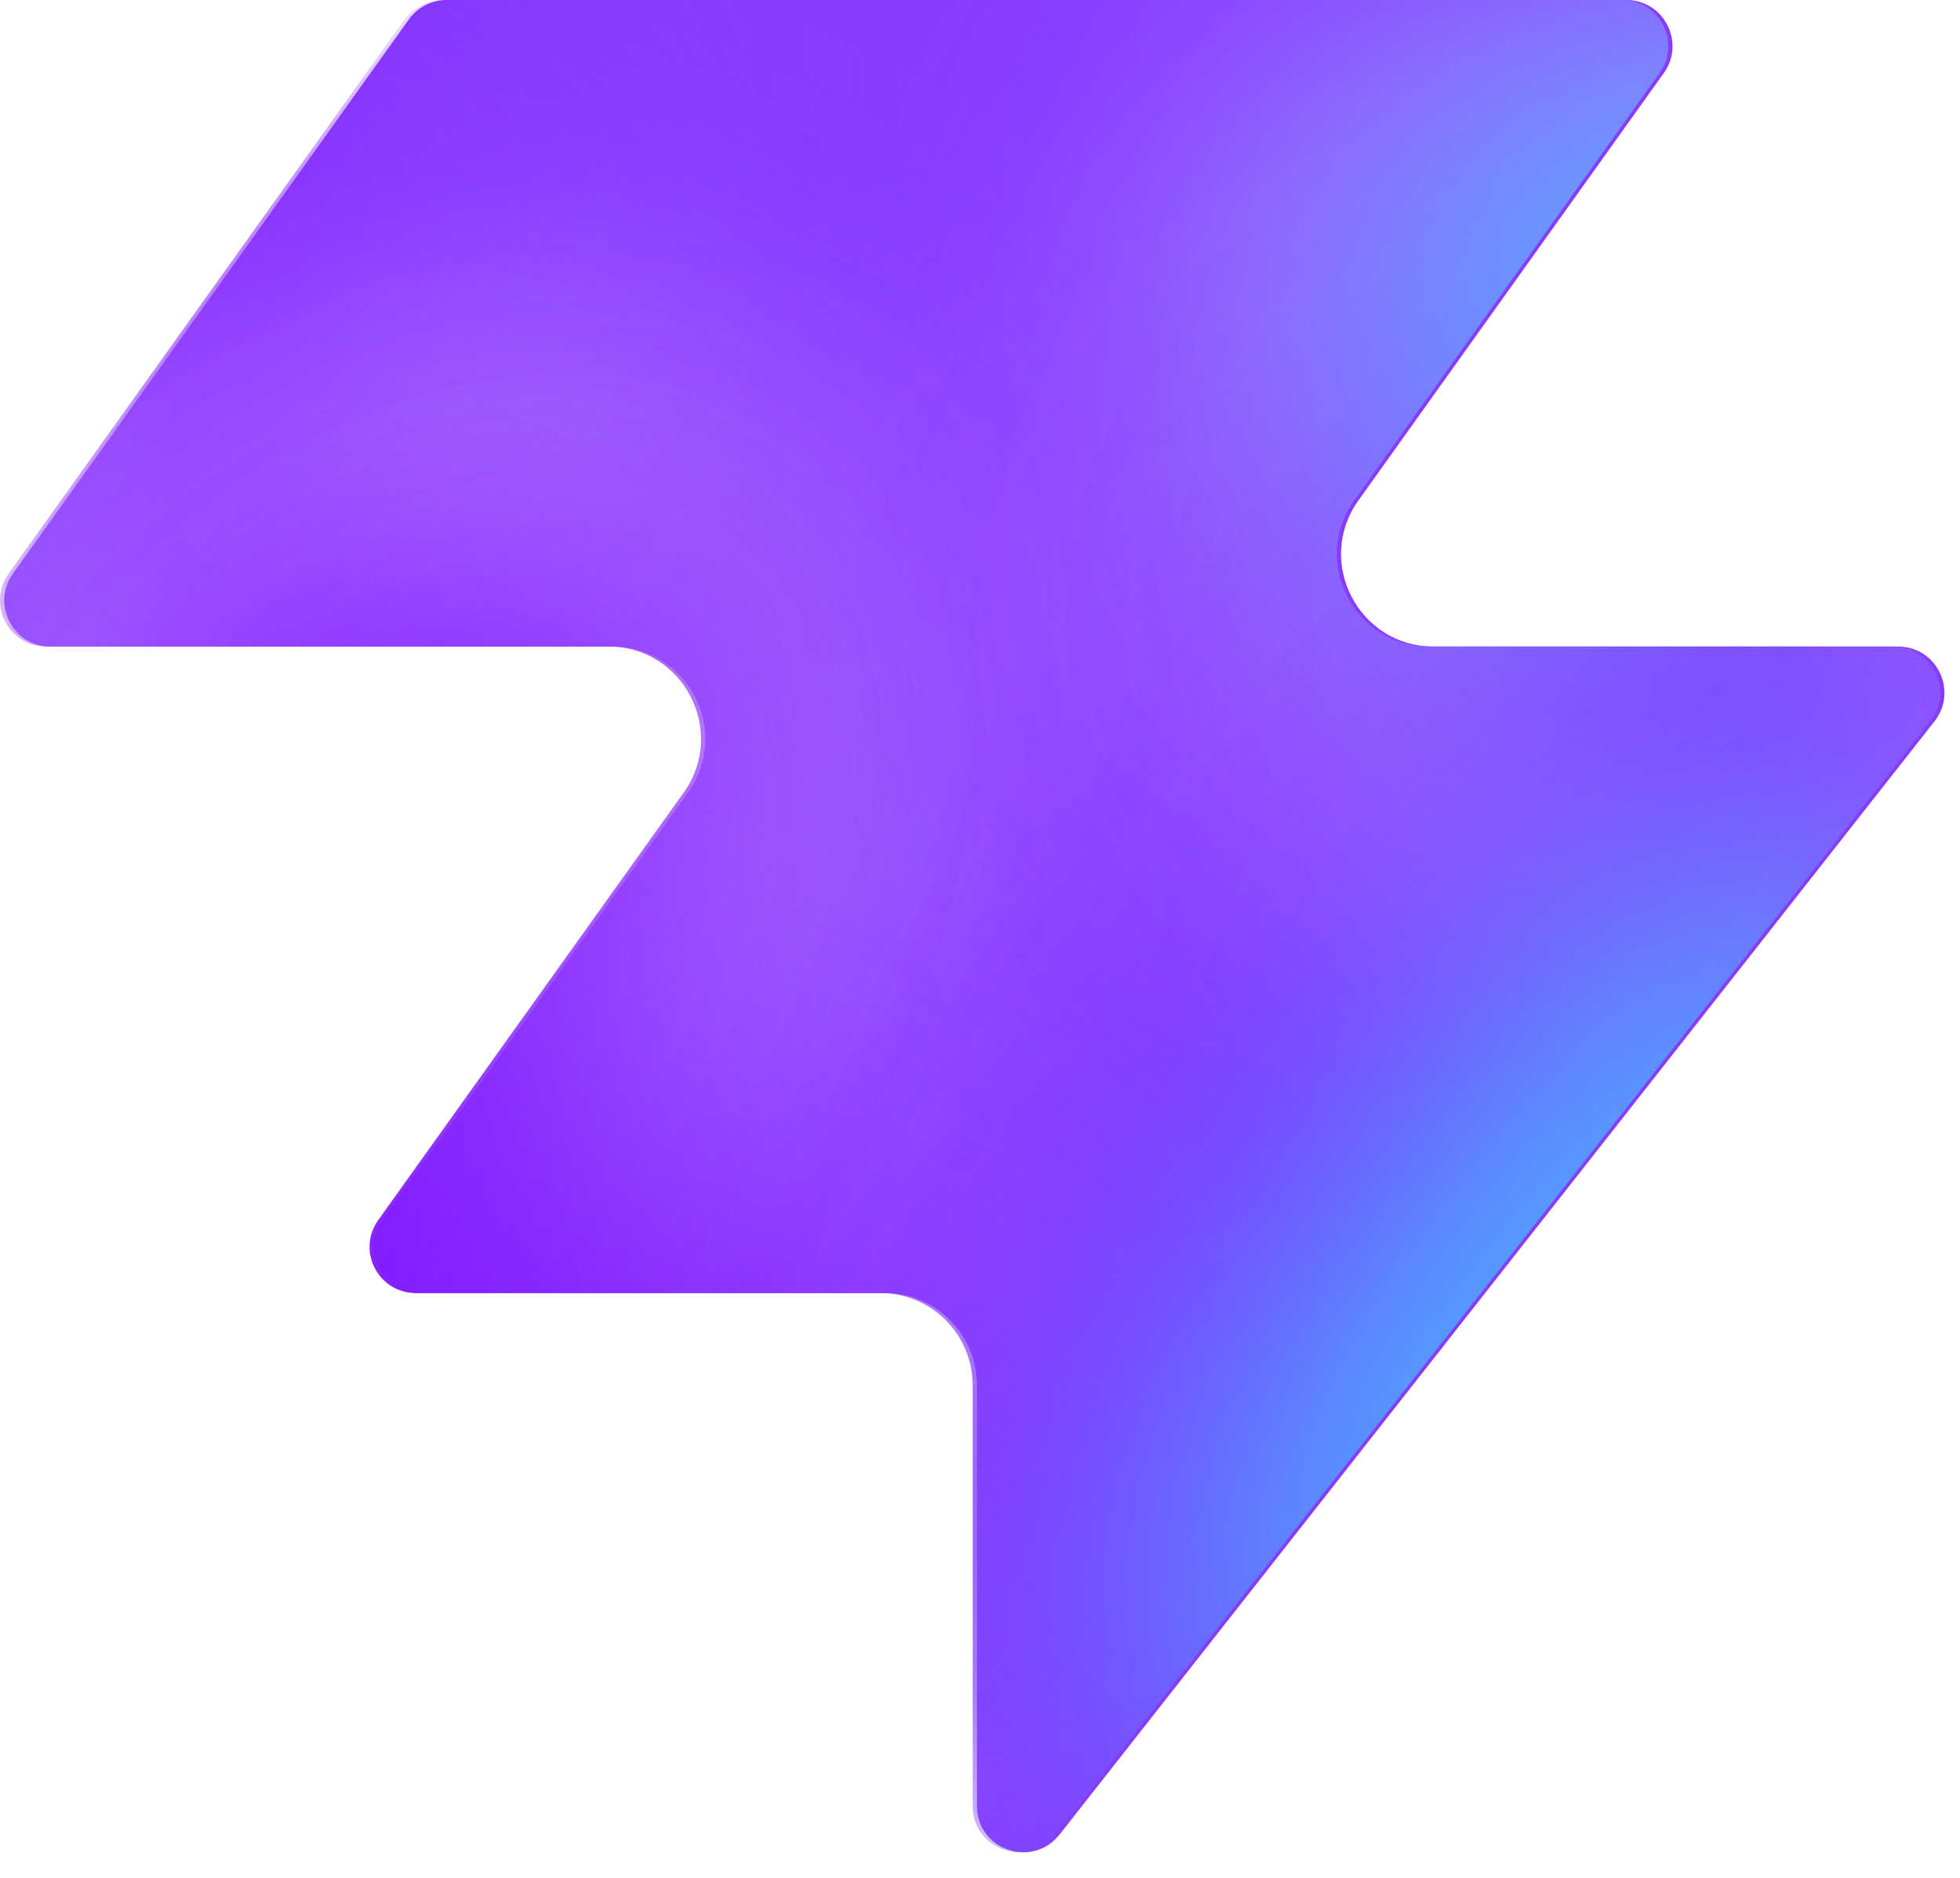
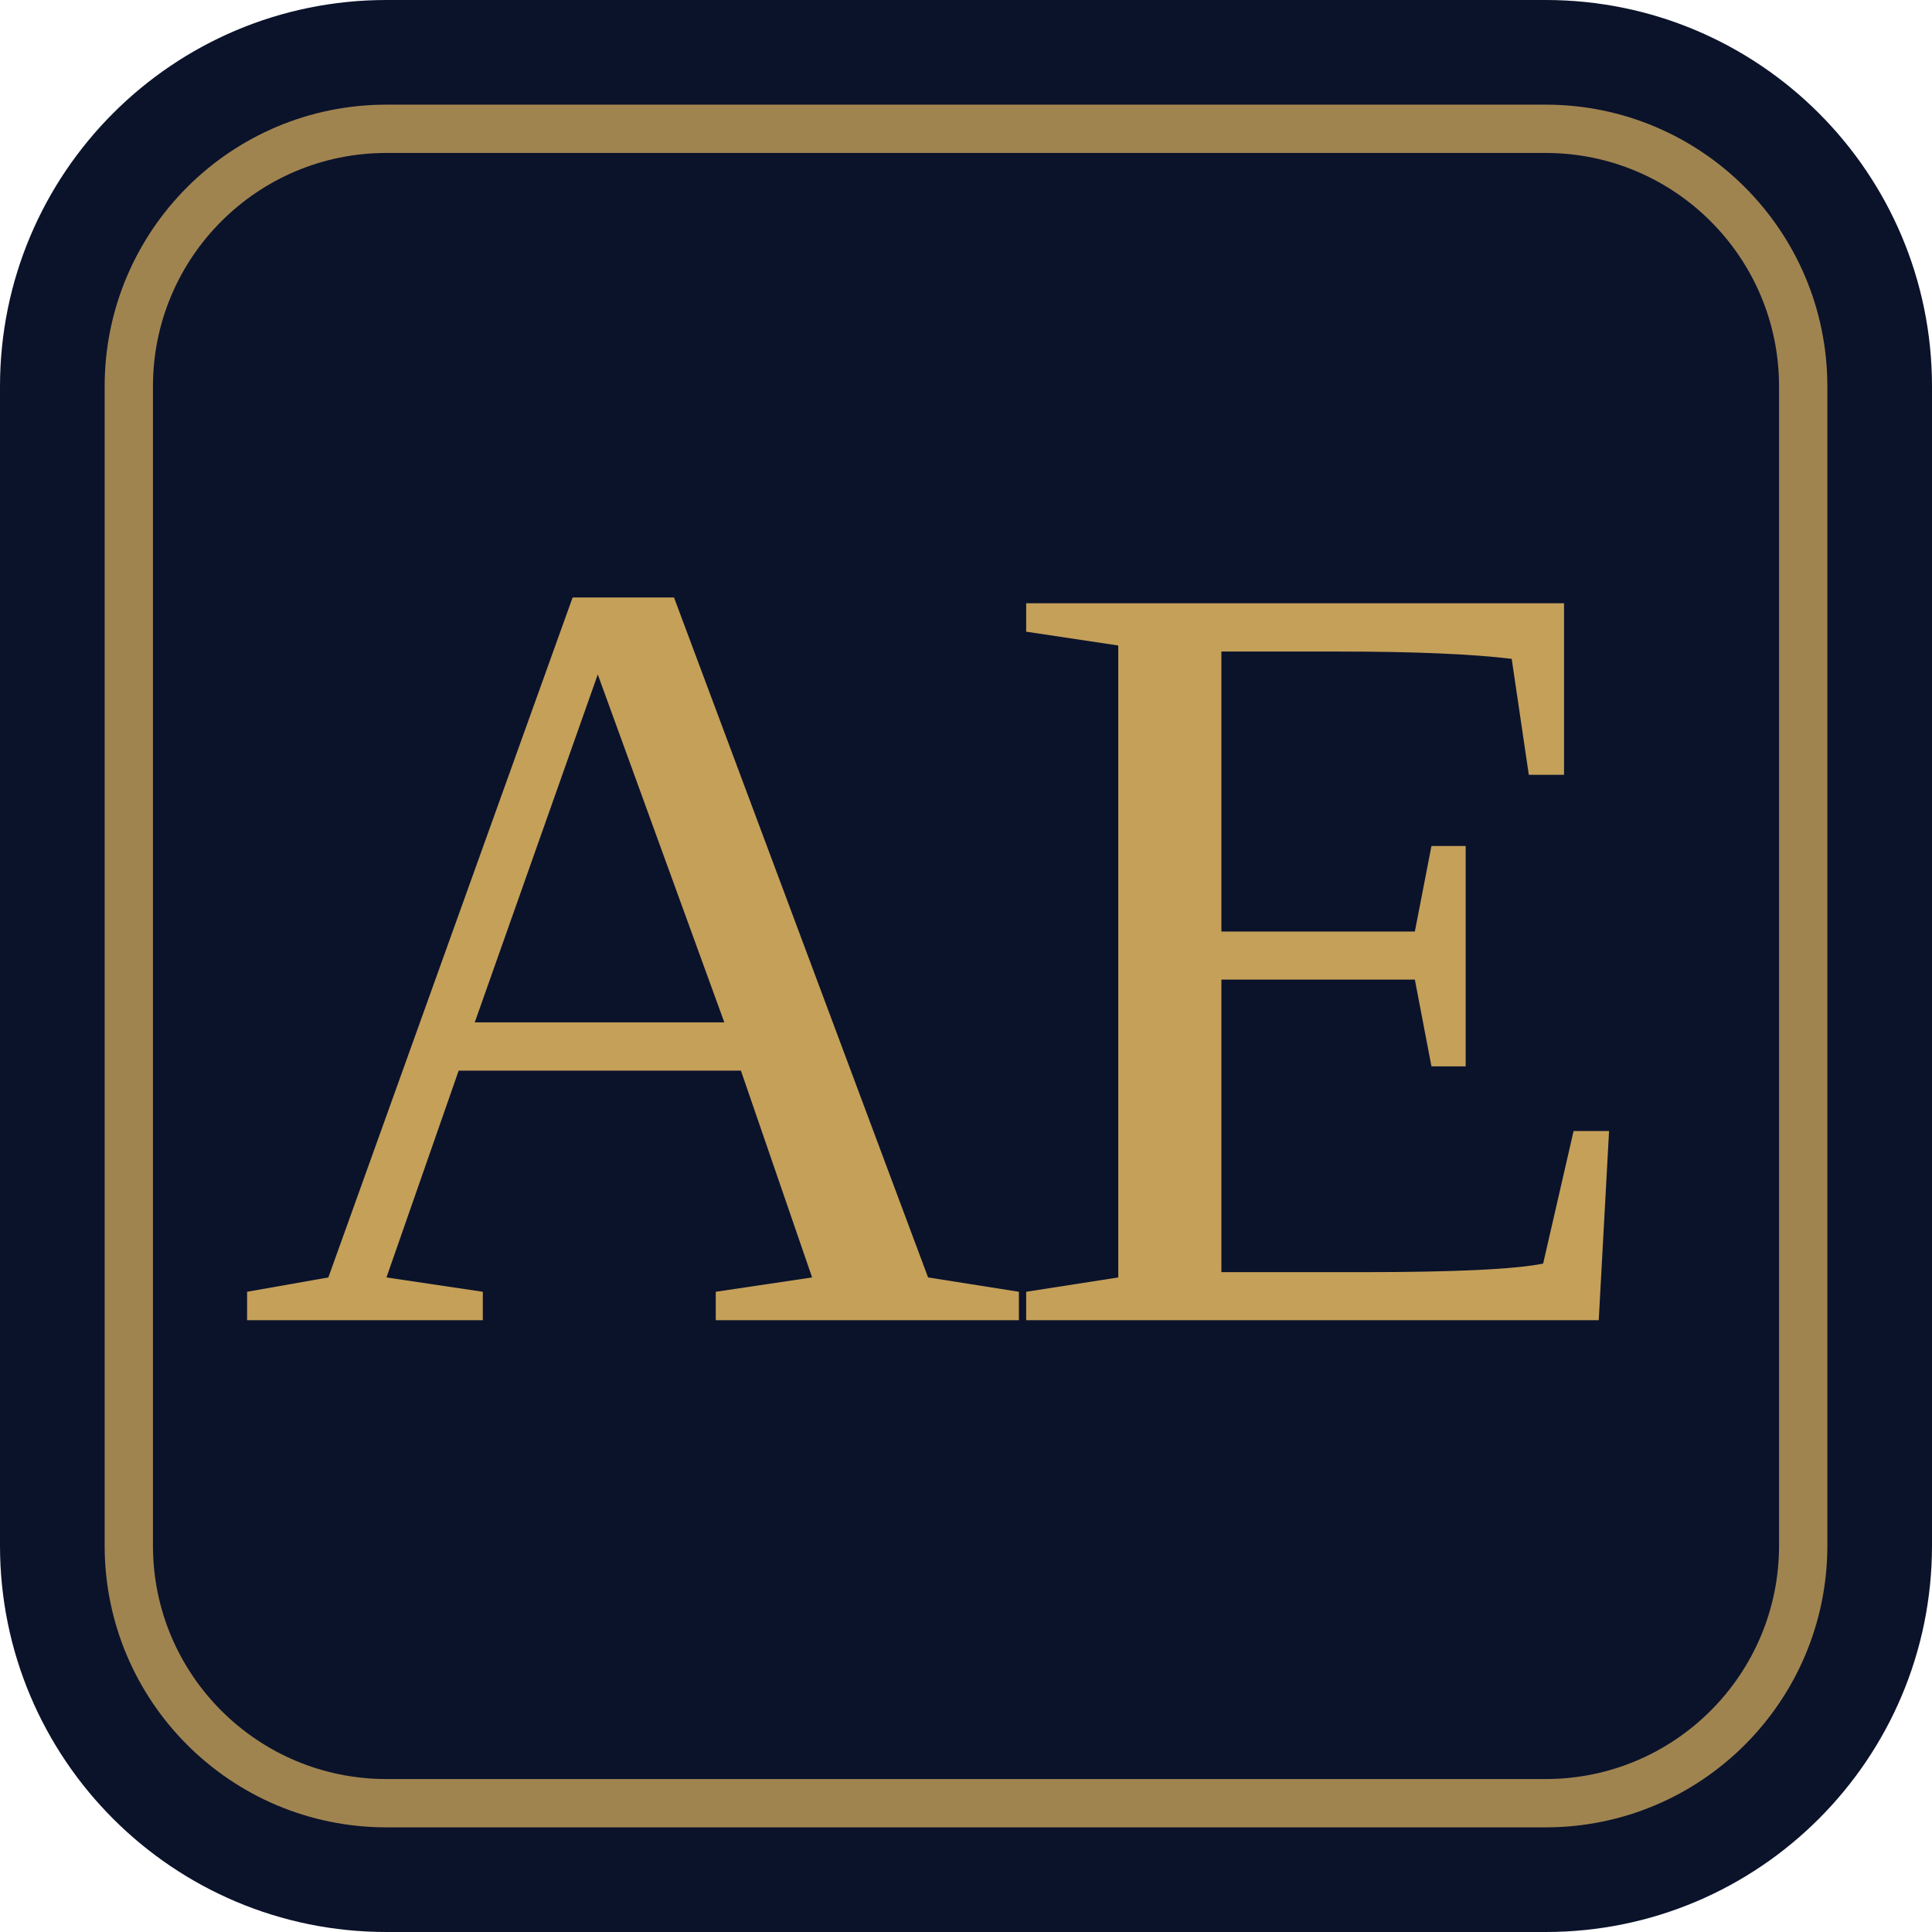
- <svg xmlns="http://www.w3.org/2000/svg" width="48" height="46" fill="none" viewBox="0 0 48 46">
-   <path fill="#863bff" d="M25.946 44.938c-.664.845-2.021.375-2.021-.698V33.937a2.26 2.26 0 0 0-2.262-2.262H10.287c-.92 0-1.456-1.04-.92-1.788l7.48-10.471c1.07-1.497 0-3.578-1.842-3.578H1.237c-.92 0-1.456-1.04-.92-1.788L10.013.474c.214-.297.556-.474.92-.474h28.894c.92 0 1.456 1.04.92 1.788l-7.48 10.471c-1.07 1.498 0 3.579 1.842 3.579h11.377c.943 0 1.473 1.088.89 1.83L25.947 44.94z" style="fill:#863bff;fill:color(display-p3 .525 .23 1);fill-opacity:1" />
-   <mask id="a" width="48" height="46" x="0" y="0" maskUnits="userSpaceOnUse" style="mask-type:alpha">
-     <path fill="#000" d="M25.842 44.938c-.664.844-2.021.375-2.021-.698V33.937a2.26 2.26 0 0 0-2.262-2.262H10.183c-.92 0-1.456-1.04-.92-1.788l7.48-10.471c1.07-1.498 0-3.579-1.842-3.579H1.133c-.92 0-1.456-1.04-.92-1.787L9.91.473c.214-.297.556-.474.92-.474h28.894c.92 0 1.456 1.04.92 1.788l-7.48 10.471c-1.07 1.498 0 3.578 1.842 3.578h11.377c.943 0 1.473 1.088.89 1.832L25.843 44.94z" style="fill:#000;fill-opacity:1" />
-   </mask>
-   <g mask="url(#a)">
-     <g filter="url(#b)">
-       <ellipse cx="5.508" cy="14.704" fill="#ede6ff" rx="5.508" ry="14.704" style="fill:#ede6ff;fill:color(display-p3 .927 .903 1);fill-opacity:1" transform="matrix(.00324 1 1 -.00324 -4.47 31.516)" />
-     </g>
-     <g filter="url(#c)">
-       <ellipse cx="10.399" cy="29.851" fill="#ede6ff" rx="10.399" ry="29.851" style="fill:#ede6ff;fill:color(display-p3 .927 .903 1);fill-opacity:1" transform="matrix(.00324 1 1 -.00324 -39.328 7.883)" />
-     </g>
-     <g filter="url(#d)">
-       <ellipse cx="5.508" cy="30.487" fill="#7e14ff" rx="5.508" ry="30.487" style="fill:#7e14ff;fill:color(display-p3 .492 .077 1);fill-opacity:1" transform="rotate(89.814 -25.913 -14.639)scale(1 -1)" />
-     </g>
-     <g filter="url(#e)">
-       <ellipse cx="5.508" cy="30.599" fill="#7e14ff" rx="5.508" ry="30.599" style="fill:#7e14ff;fill:color(display-p3 .492 .077 1);fill-opacity:1" transform="rotate(89.814 -32.644 -3.334)scale(1 -1)" />
-     </g>
-     <g filter="url(#f)">
-       <ellipse cx="5.508" cy="30.599" fill="#7e14ff" rx="5.508" ry="30.599" style="fill:#7e14ff;fill:color(display-p3 .492 .077 1);fill-opacity:1" transform="matrix(.00324 1 1 -.00324 -34.34 30.47)" />
-     </g>
-     <g filter="url(#g)">
-       <ellipse cx="14.072" cy="22.078" fill="#ede6ff" rx="14.072" ry="22.078" style="fill:#ede6ff;fill:color(display-p3 .927 .903 1);fill-opacity:1" transform="rotate(93.35 24.506 48.493)scale(-1 1)" />
-     </g>
-     <g filter="url(#h)">
-       <ellipse cx="3.47" cy="21.501" fill="#7e14ff" rx="3.47" ry="21.501" style="fill:#7e14ff;fill:color(display-p3 .492 .077 1);fill-opacity:1" transform="rotate(89.009 28.708 47.59)scale(-1 1)" />
-     </g>
-     <g filter="url(#i)">
-       <ellipse cx="3.47" cy="21.501" fill="#7e14ff" rx="3.47" ry="21.501" style="fill:#7e14ff;fill:color(display-p3 .492 .077 1);fill-opacity:1" transform="rotate(89.009 28.708 47.59)scale(-1 1)" />
-     </g>
-     <g filter="url(#j)">
-       <ellipse cx=".387" cy="8.972" fill="#7e14ff" rx="4.407" ry="29.108" style="fill:#7e14ff;fill:color(display-p3 .492 .077 1);fill-opacity:1" transform="rotate(39.51 .387 8.972)" />
-     </g>
-     <g filter="url(#k)">
-       <ellipse cx="47.523" cy="-6.092" fill="#7e14ff" rx="4.407" ry="29.108" style="fill:#7e14ff;fill:color(display-p3 .492 .077 1);fill-opacity:1" transform="rotate(37.892 47.523 -6.092)" />
-     </g>
-     <g filter="url(#l)">
-       <ellipse cx="41.412" cy="6.333" fill="#47bfff" rx="5.971" ry="9.665" style="fill:#47bfff;fill:color(display-p3 .28 .748 1);fill-opacity:1" transform="rotate(37.892 41.412 6.333)" />
-     </g>
-     <g filter="url(#m)">
-       <ellipse cx="-1.879" cy="38.332" fill="#7e14ff" rx="4.407" ry="29.108" style="fill:#7e14ff;fill:color(display-p3 .492 .077 1);fill-opacity:1" transform="rotate(37.892 -1.88 38.332)" />
-     </g>
-     <g filter="url(#n)">
-       <ellipse cx="-1.879" cy="38.332" fill="#7e14ff" rx="4.407" ry="29.108" style="fill:#7e14ff;fill:color(display-p3 .492 .077 1);fill-opacity:1" transform="rotate(37.892 -1.88 38.332)" />
-     </g>
-     <g filter="url(#o)">
-       <ellipse cx="35.651" cy="29.907" fill="#7e14ff" rx="4.407" ry="29.108" style="fill:#7e14ff;fill:color(display-p3 .492 .077 1);fill-opacity:1" transform="rotate(37.892 35.651 29.907)" />
-     </g>
-     <g filter="url(#p)">
-       <ellipse cx="38.418" cy="32.4" fill="#47bfff" rx="5.971" ry="15.297" style="fill:#47bfff;fill:color(display-p3 .28 .748 1);fill-opacity:1" transform="rotate(37.892 38.418 32.4)" />
-     </g>
-   </g>
-   <defs>
-     <filter id="b" width="60.045" height="41.654" x="-19.77" y="16.149" color-interpolation-filters="sRGB" filterUnits="userSpaceOnUse">
-       <feFlood flood-opacity="0" result="BackgroundImageFix" />
-       <feBlend in="SourceGraphic" in2="BackgroundImageFix" result="shape" />
-       <feGaussianBlur result="effect1_foregroundBlur_2002_17158" stdDeviation="7.659" />
-     </filter>
-     <filter id="c" width="90.34" height="51.437" x="-54.613" y="-7.533" color-interpolation-filters="sRGB" filterUnits="userSpaceOnUse">
-       <feFlood flood-opacity="0" result="BackgroundImageFix" />
-       <feBlend in="SourceGraphic" in2="BackgroundImageFix" result="shape" />
-       <feGaussianBlur result="effect1_foregroundBlur_2002_17158" stdDeviation="7.659" />
-     </filter>
-     <filter id="d" width="79.355" height="29.4" x="-49.64" y="2.03" color-interpolation-filters="sRGB" filterUnits="userSpaceOnUse">
-       <feFlood flood-opacity="0" result="BackgroundImageFix" />
-       <feBlend in="SourceGraphic" in2="BackgroundImageFix" result="shape" />
-       <feGaussianBlur result="effect1_foregroundBlur_2002_17158" stdDeviation="4.596" />
-     </filter>
-     <filter id="e" width="79.579" height="29.4" x="-45.045" y="20.029" color-interpolation-filters="sRGB" filterUnits="userSpaceOnUse">
-       <feFlood flood-opacity="0" result="BackgroundImageFix" />
-       <feBlend in="SourceGraphic" in2="BackgroundImageFix" result="shape" />
-       <feGaussianBlur result="effect1_foregroundBlur_2002_17158" stdDeviation="4.596" />
-     </filter>
-     <filter id="f" width="79.579" height="29.4" x="-43.513" y="21.178" color-interpolation-filters="sRGB" filterUnits="userSpaceOnUse">
-       <feFlood flood-opacity="0" result="BackgroundImageFix" />
-       <feBlend in="SourceGraphic" in2="BackgroundImageFix" result="shape" />
-       <feGaussianBlur result="effect1_foregroundBlur_2002_17158" stdDeviation="4.596" />
-     </filter>
-     <filter id="g" width="74.749" height="58.852" x="15.756" y="-17.901" color-interpolation-filters="sRGB" filterUnits="userSpaceOnUse">
-       <feFlood flood-opacity="0" result="BackgroundImageFix" />
-       <feBlend in="SourceGraphic" in2="BackgroundImageFix" result="shape" />
-       <feGaussianBlur result="effect1_foregroundBlur_2002_17158" stdDeviation="7.659" />
-     </filter>
-     <filter id="h" width="61.377" height="25.362" x="23.548" y="2.284" color-interpolation-filters="sRGB" filterUnits="userSpaceOnUse">
-       <feFlood flood-opacity="0" result="BackgroundImageFix" />
-       <feBlend in="SourceGraphic" in2="BackgroundImageFix" result="shape" />
-       <feGaussianBlur result="effect1_foregroundBlur_2002_17158" stdDeviation="4.596" />
-     </filter>
-     <filter id="i" width="61.377" height="25.362" x="23.548" y="2.284" color-interpolation-filters="sRGB" filterUnits="userSpaceOnUse">
-       <feFlood flood-opacity="0" result="BackgroundImageFix" />
-       <feBlend in="SourceGraphic" in2="BackgroundImageFix" result="shape" />
-       <feGaussianBlur result="effect1_foregroundBlur_2002_17158" stdDeviation="4.596" />
-     </filter>
-     <filter id="j" width="56.045" height="63.649" x="-27.636" y="-22.853" color-interpolation-filters="sRGB" filterUnits="userSpaceOnUse">
-       <feFlood flood-opacity="0" result="BackgroundImageFix" />
-       <feBlend in="SourceGraphic" in2="BackgroundImageFix" result="shape" />
-       <feGaussianBlur result="effect1_foregroundBlur_2002_17158" stdDeviation="4.596" />
-     </filter>
-     <filter id="k" width="54.814" height="64.646" x="20.116" y="-38.415" color-interpolation-filters="sRGB" filterUnits="userSpaceOnUse">
-       <feFlood flood-opacity="0" result="BackgroundImageFix" />
-       <feBlend in="SourceGraphic" in2="BackgroundImageFix" result="shape" />
-       <feGaussianBlur result="effect1_foregroundBlur_2002_17158" stdDeviation="4.596" />
-     </filter>
-     <filter id="l" width="33.541" height="35.313" x="24.641" y="-11.323" color-interpolation-filters="sRGB" filterUnits="userSpaceOnUse">
-       <feFlood flood-opacity="0" result="BackgroundImageFix" />
-       <feBlend in="SourceGraphic" in2="BackgroundImageFix" result="shape" />
-       <feGaussianBlur result="effect1_foregroundBlur_2002_17158" stdDeviation="4.596" />
-     </filter>
-     <filter id="m" width="54.814" height="64.646" x="-29.286" y="6.009" color-interpolation-filters="sRGB" filterUnits="userSpaceOnUse">
-       <feFlood flood-opacity="0" result="BackgroundImageFix" />
-       <feBlend in="SourceGraphic" in2="BackgroundImageFix" result="shape" />
-       <feGaussianBlur result="effect1_foregroundBlur_2002_17158" stdDeviation="4.596" />
-     </filter>
-     <filter id="n" width="54.814" height="64.646" x="-29.286" y="6.009" color-interpolation-filters="sRGB" filterUnits="userSpaceOnUse">
-       <feFlood flood-opacity="0" result="BackgroundImageFix" />
-       <feBlend in="SourceGraphic" in2="BackgroundImageFix" result="shape" />
-       <feGaussianBlur result="effect1_foregroundBlur_2002_17158" stdDeviation="4.596" />
-     </filter>
-     <filter id="o" width="54.814" height="64.646" x="8.244" y="-2.416" color-interpolation-filters="sRGB" filterUnits="userSpaceOnUse">
-       <feFlood flood-opacity="0" result="BackgroundImageFix" />
-       <feBlend in="SourceGraphic" in2="BackgroundImageFix" result="shape" />
-       <feGaussianBlur result="effect1_foregroundBlur_2002_17158" stdDeviation="4.596" />
-     </filter>
-     <filter id="p" width="39.409" height="43.623" x="18.713" y="10.588" color-interpolation-filters="sRGB" filterUnits="userSpaceOnUse">
-       <feFlood flood-opacity="0" result="BackgroundImageFix" />
-       <feBlend in="SourceGraphic" in2="BackgroundImageFix" result="shape" />
-       <feGaussianBlur result="effect1_foregroundBlur_2002_17158" stdDeviation="4.596" />
-     </filter>
-   </defs>
+ <svg xmlns="http://www.w3.org/2000/svg" viewBox="0 0 120 120">
+   <rect width="120" height="120" rx="24" fill="#0B132B" />
+   <rect x="8" y="8" width="104" height="104" rx="16" fill="none" stroke="#C5A059" stroke-width="3" stroke-opacity="0.8" />
+   <text x="59" y="82" font-family="Times New Roman, serif" font-size="68" fill="#C5A059" text-anchor="middle" font-weight="normal" letter-spacing="-2">AE</text>
</svg>
